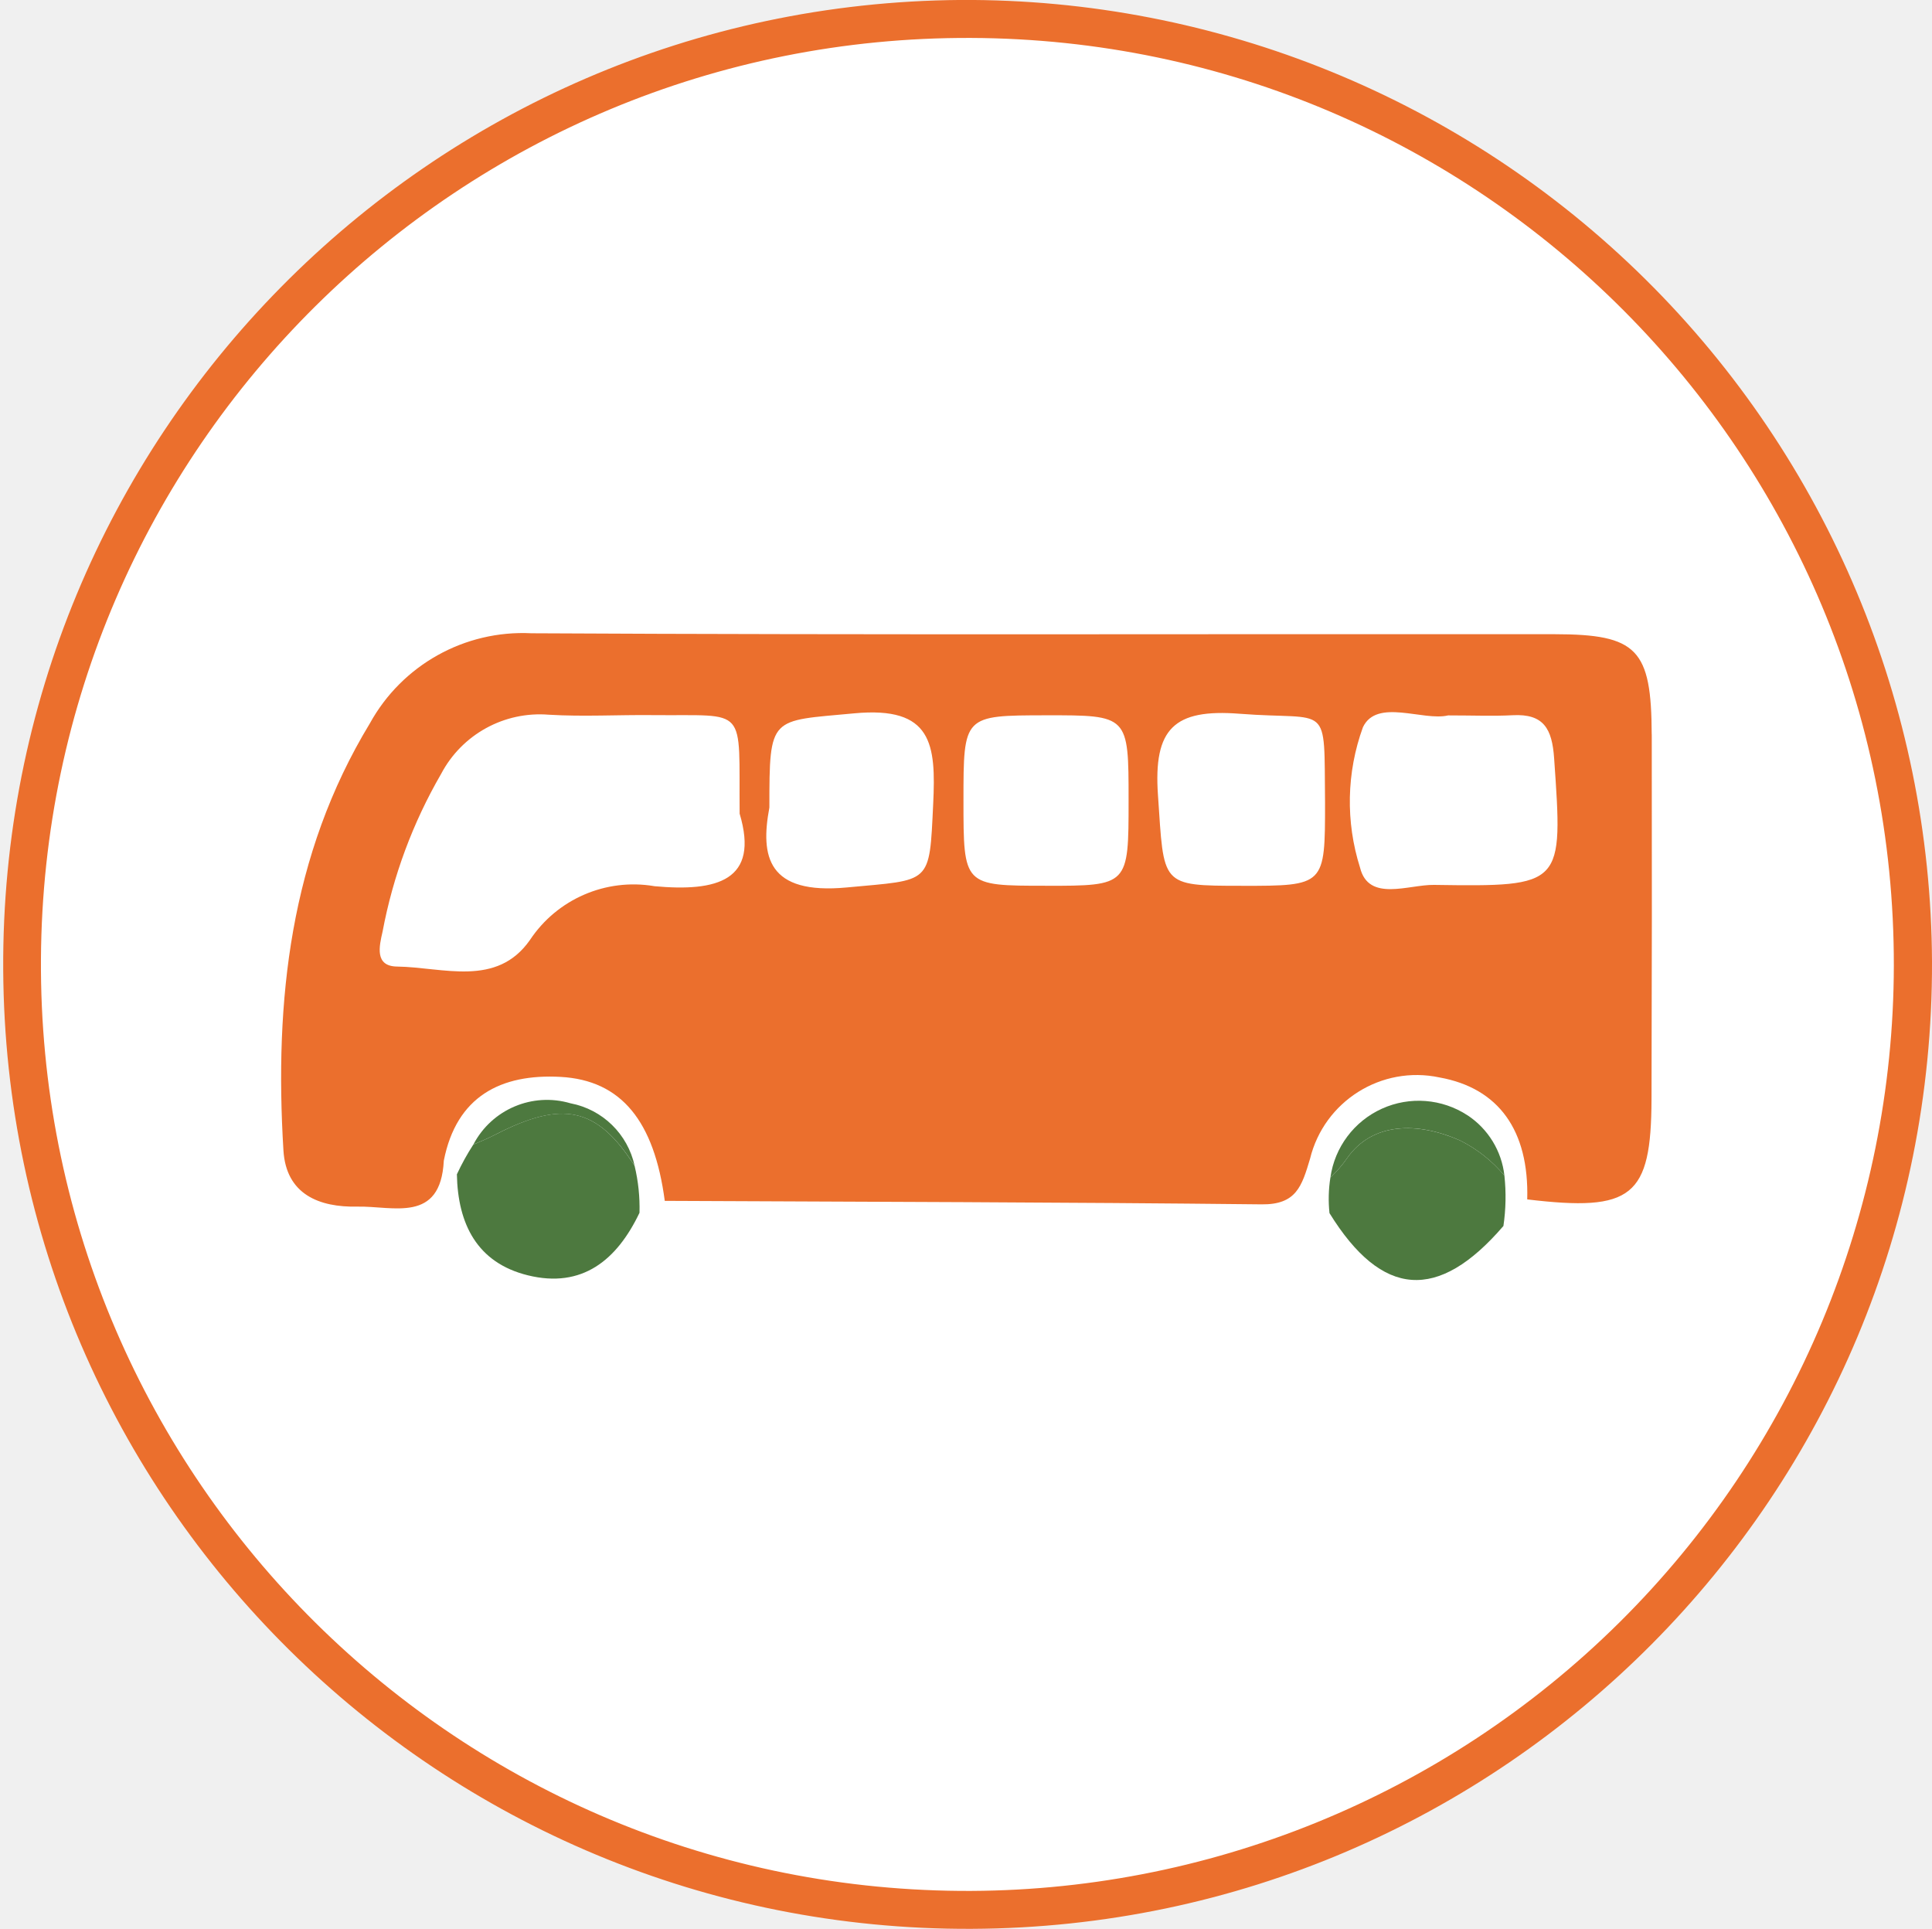
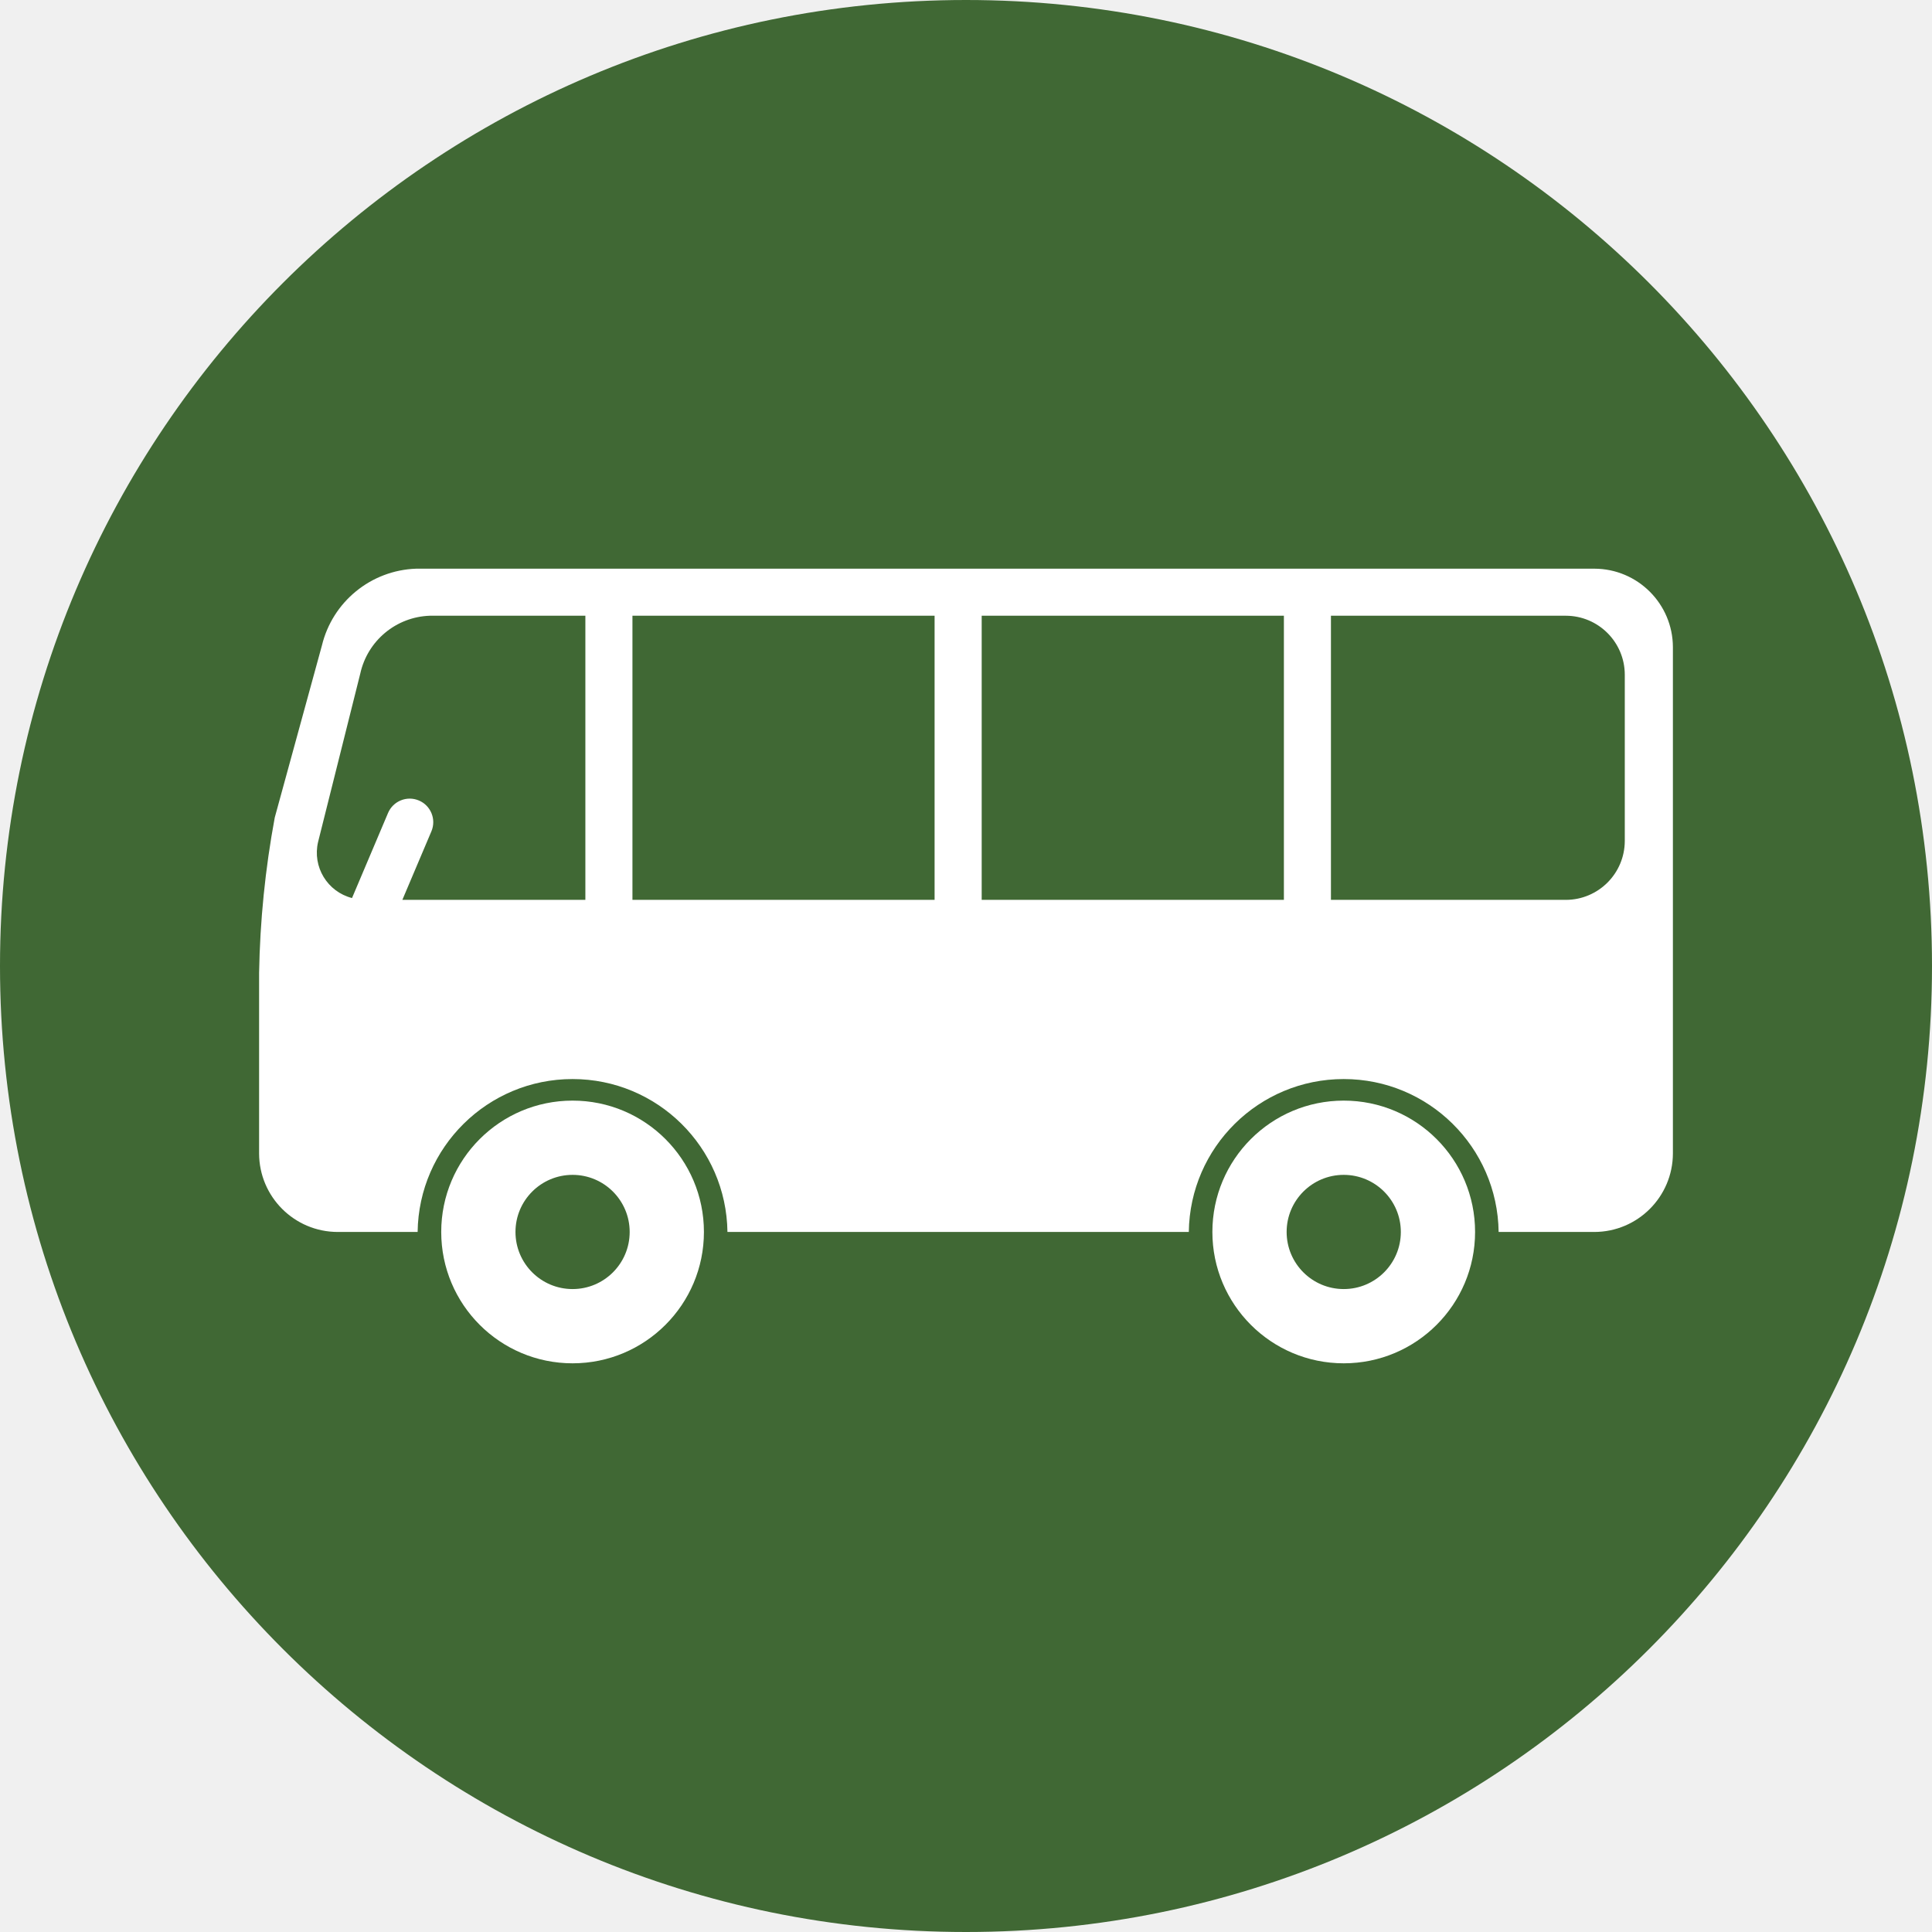
- <svg xmlns="http://www.w3.org/2000/svg" width="72.546" height="72.426" viewBox="0 0 72.546 72.426">
-   <defs>
-     <clipPath id="clip-path">
-       <rect id="Rectángulo_40212" data-name="Rectángulo 40212" width="72.546" height="72.426" fill="none" />
-     </clipPath>
-   </defs>
-   <g id="Grupo_211671" data-name="Grupo 211671" transform="translate(-303 -10701.529)">
-     <circle id="Elipse_4803" data-name="Elipse 4803" cx="35" cy="35" r="35" transform="translate(304.273 10702.719)" fill="#fff" />
-     <g id="Grupo_211670" data-name="Grupo 211670" transform="translate(303 10701.529)">
-       <g id="Grupo_211669" data-name="Grupo 211669" clip-path="url(#clip-path)">
-         <path id="Trazado_146009" data-name="Trazado 146009" d="M36.063,0A36.213,36.213,0,1,0,72.546,36.12,36.274,36.274,0,0,0,36.063,0M36.04,71A34.788,34.788,0,1,1,71.113,36.266,34.8,34.8,0,0,1,36.04,71" transform="translate(0 -0.001)" fill="#eb6f2d" />
-         <path id="Trazado_146010" data-name="Trazado 146010" d="M97.632,107.8c-.01-3.207-.541-3.764-3.649-3.767-12.805-.012-25.611.033-38.416-.035A6.553,6.553,0,0,0,49.5,107.38c-3,4.946-3.589,10.412-3.246,16.036.1,1.647,1.338,2.141,2.776,2.11,1.339-.029,3.125.643,3.246-1.725.475-2.419,2.145-3.268,4.383-3.146,2.291.125,3.519,1.672,3.914,4.655,7.471.036,14.942.049,22.413.131,1.3.014,1.508-.678,1.817-1.713a4.122,4.122,0,0,1,4.862-3.052c2.221.4,3.364,1.989,3.293,4.579,3.946.472,4.655-.091,4.667-3.763q.021-6.848.009-13.7m-37.462,5.7a4.669,4.669,0,0,0-4.66,2.02c-1.25,1.793-3.264,1.024-4.991,1-.853-.01-.669-.769-.545-1.309a18.7,18.7,0,0,1,2.2-5.927,4.186,4.186,0,0,1,4.043-2.22c1.3.079,2.608,0,3.912.015,3.6.036,3.218-.4,3.253,3.7.753,2.516-.845,2.941-3.211,2.723m10.479-3.092c-.146,3.068-.06,2.839-3.243,3.14-2.978.281-3.253-1.165-2.908-3,0-3.474.024-3.239,3.179-3.537,2.949-.279,3.078,1.168,2.972,3.4m4.229,3.073c-3.092,0-3.092,0-3.092-3.2s0-3.195,3.1-3.2,3.1,0,3.1,3.191c0,3.21,0,3.21-3.108,3.211m7.361,0c-3.092,0-2.916-.012-3.15-3.408-.172-2.493.6-3.244,3.066-3.052,3.436.268,3.165-.519,3.208,3.332,0,3.129,0,3.129-3.124,3.129m7.215-.035c-.955-.014-2.456.655-2.777-.65a8.182,8.182,0,0,1,.108-5.269c.521-1.1,2.257-.221,3.2-.445.955,0,1.69.032,2.421-.007,1.173-.063,1.483.515,1.559,1.618.333,4.792.367,4.824-4.515,4.753" transform="translate(-35.611 -80.22)" fill="#eb6f2d" />
-         <path id="Trazado_146011" data-name="Trazado 146011" d="M76.48,183.681c-.268.138-.547.254-.824.373a9.1,9.1,0,0,0-.617,1.117c.035,1.864.757,3.322,2.663,3.792,2.047.505,3.349-.577,4.194-2.348a6.759,6.759,0,0,0-.184-1.762c-1.414-2.21-2.708-2.476-5.232-1.171" transform="translate(-57.883 -141.078)" fill="#4d793f" />
-         <path id="Trazado_146012" data-name="Trazado 146012" d="M81.392,180.785a3.118,3.118,0,0,0-3.653,1.548c.277-.12.556-.235.824-.373,2.524-1.3,3.818-1.038,5.232,1.171a3.047,3.047,0,0,0-2.4-2.346" transform="translate(-59.965 -139.357)" fill="#4d793f" />
-         <path id="Trazado_146013" data-name="Trazado 146013" d="M224.824,187.058a5.154,5.154,0,0,0-1.672-1.321c-1.59-.7-3.289-.684-4.231.663a4.655,4.655,0,0,1-.631.732,5.069,5.069,0,0,0-.034,1.337c1.969,3.182,4.076,3.337,6.531.482a7.473,7.473,0,0,0,.037-1.892" transform="translate(-168.334 -142.918)" fill="#4d793f" />
-         <path id="Trazado_146014" data-name="Trazado 146014" d="M223.651,181.327a3.348,3.348,0,0,0-5.151,2.335,4.645,4.645,0,0,0,.631-.732c.942-1.347,2.641-1.367,4.231-.663a5.16,5.16,0,0,1,1.672,1.321,3.129,3.129,0,0,0-1.383-2.262" transform="translate(-168.544 -139.448)" fill="#4d793f" />
+ <svg xmlns="http://www.w3.org/2000/svg" width="74" height="74" viewBox="0 0 74 74">
+   <g id="Grupo_735312" data-name="Grupo 735312" transform="translate(-427.92 -10809.501)">
+     <circle id="Elipse_4803" data-name="Elipse 4803" cx="37" cy="37" r="37" transform="translate(427.92 10809.501)" fill="#406834" />
+     <g id="vista-lateral-del-bus" transform="translate(437.844 10754.542)">
+       <g id="Grupo_735311" data-name="Grupo 735311" transform="translate(0 76.741)">
+         <path id="Trazado_622310" data-name="Trazado 622310" d="M50.165,208.593a5.031,5.031,0,1,0,5.032,5.031A5.031,5.031,0,0,0,50.165,208.593Zm0,7.218a2.187,2.187,0,1,1,2.188-2.187A2.187,2.187,0,0,1,50.165,215.811Z" transform="translate(-38.159 -188.219)" fill="#fff" />
+         <path id="Trazado_622311" data-name="Trazado 622311" d="M241.324,208.593a5.031,5.031,0,1,0,5.032,5.031A5.03,5.03,0,0,0,241.324,208.593Zm0,7.218a2.187,2.187,0,1,1,2.188-2.187A2.187,2.187,0,0,1,241.324,215.811Z" transform="translate(-199.781 -188.219)" fill="#fff" />
+         <path id="Trazado_622312" data-name="Trazado 622312" d="M51.146,76.741H6.013a3.85,3.85,0,0,0-3.608,2.946L.6,86.272A35.941,35.941,0,0,0,0,92.225V99.14a3.015,3.015,0,0,0,3.007,3.006H6.072a5.934,5.934,0,0,1,11.867,0H35.61a5.934,5.934,0,0,1,11.867,0h3.668a3.015,3.015,0,0,0,3.007-3.006V79.747A3.014,3.014,0,0,0,51.146,76.741ZM12.494,89.426H5.487L6.6,86.8a.9.9,0,1,0-1.662-.7L3.559,89.356a1.793,1.793,0,0,1-1.3-2.146l1.616-6.45a2.825,2.825,0,0,1,2.666-2.217h5.956V89.426Zm13.379,0H14.3V78.543H25.873Zm13.379,0H27.677V78.543H39.252Zm13.057-2.255a2.262,2.262,0,0,1-2.255,2.255h-9V78.543h9A2.262,2.262,0,0,1,52.309,80.8Z" transform="translate(0 -76.741)" fill="#fff" />
      </g>
    </g>
  </g>
</svg>
